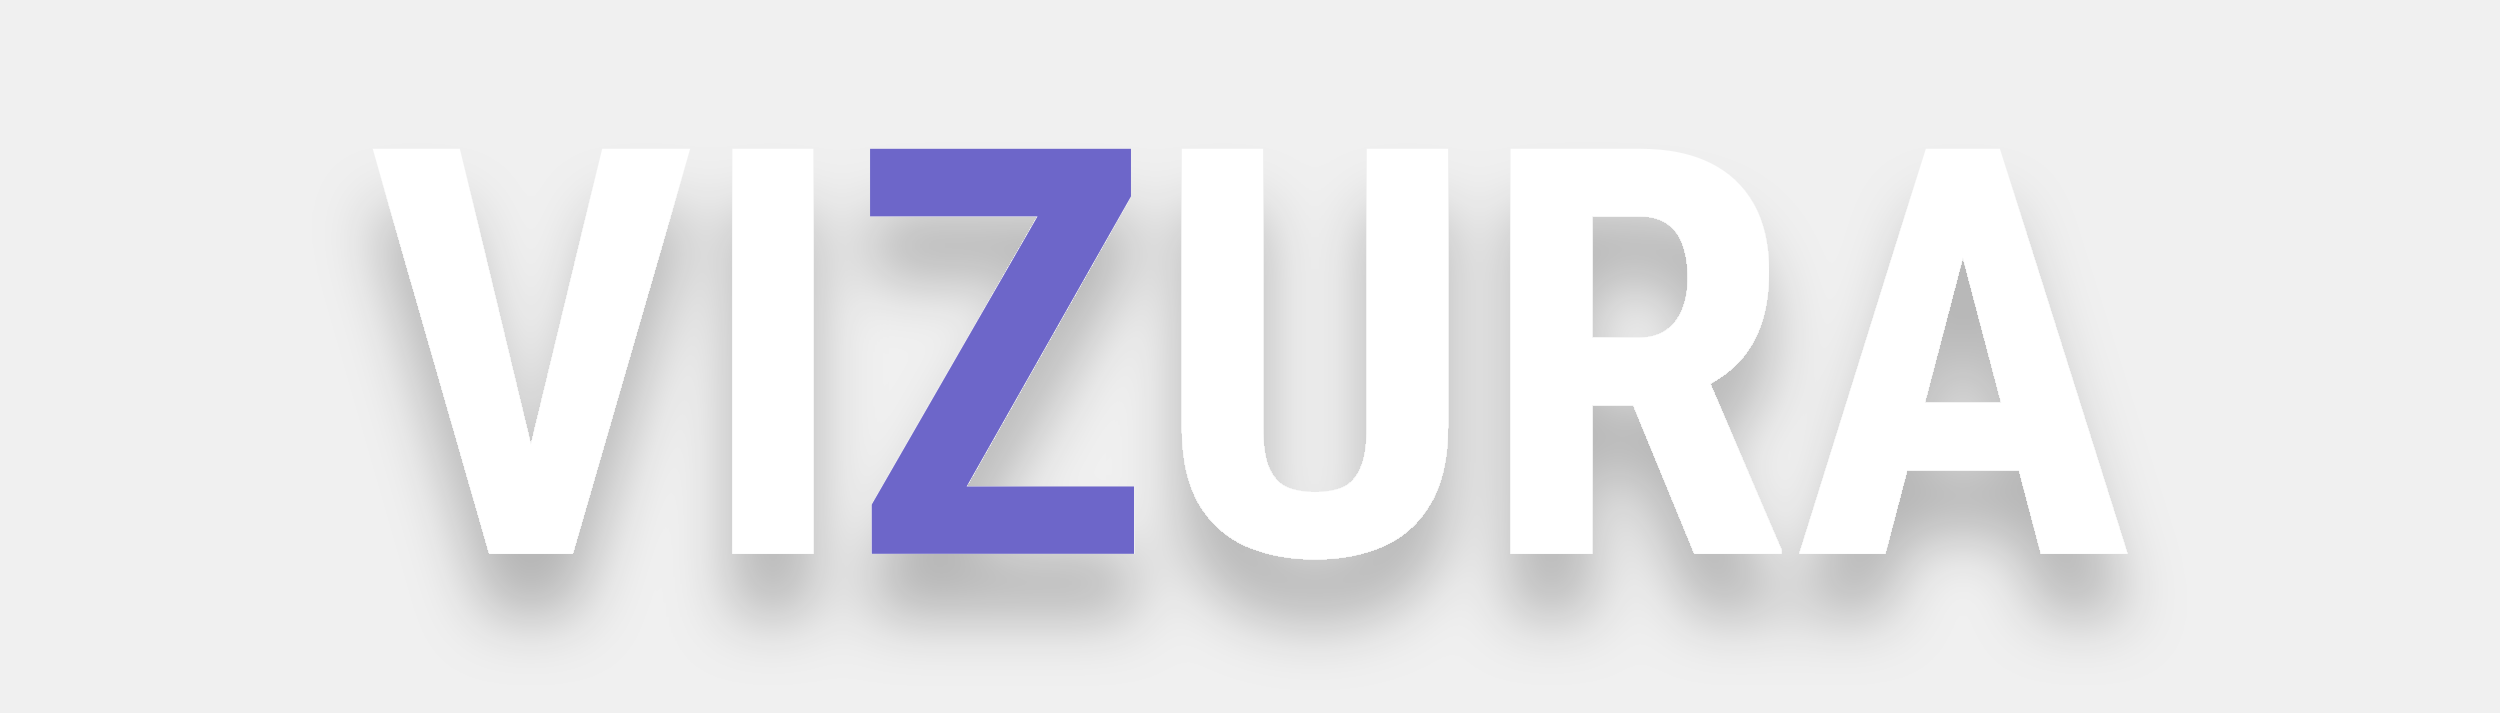
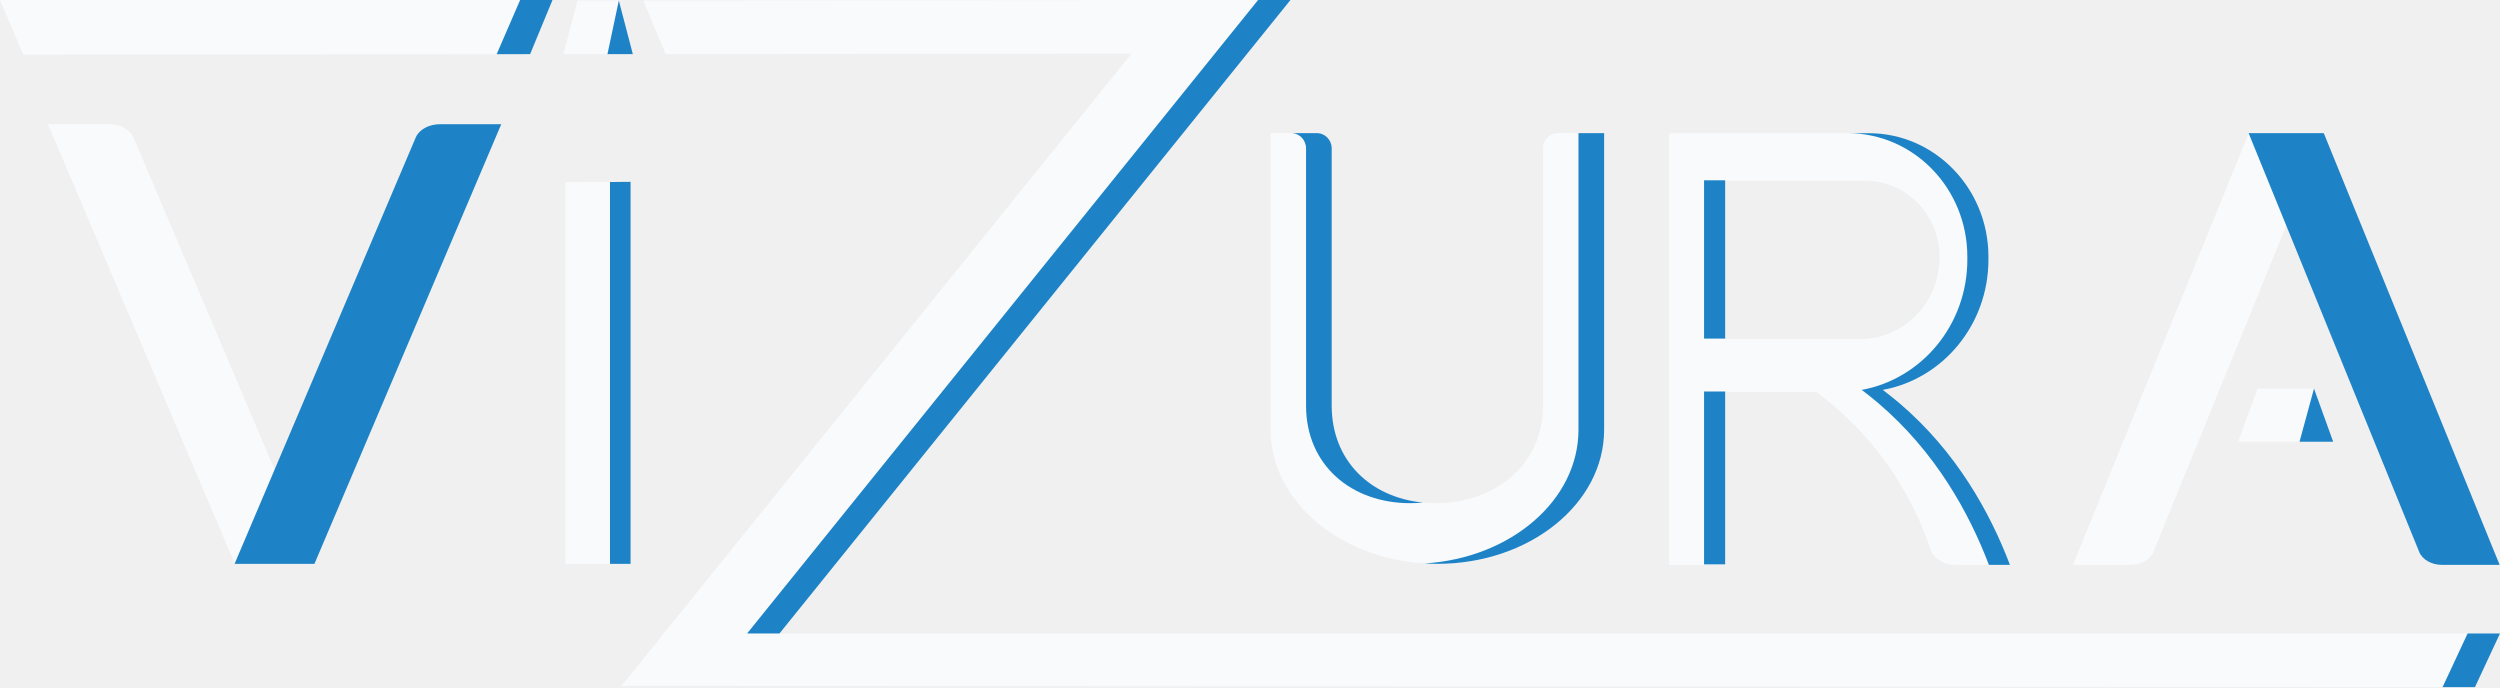
- <svg xmlns="http://www.w3.org/2000/svg" width="158" height="45" viewBox="0 0 158 45" fill="none">
-   <g filter="url(#filter0_d_86_54)">
-     <path d="M33.209 29.533L38.06 9.406H43.615L36.197 35H32.453L33.209 29.533ZM29.061 9.406L33.895 29.533L34.685 35H30.924L23.559 9.406H29.061ZM51.402 9.406V35H46.287V9.406H51.402ZM86.383 9.406H91.516V26.984C91.516 28.953 91.152 30.559 90.426 31.801C89.711 33.031 88.721 33.934 87.455 34.508C86.189 35.07 84.742 35.352 83.113 35.352C81.473 35.352 80.014 35.07 78.736 34.508C77.459 33.934 76.463 33.031 75.748 31.801C75.045 30.559 74.693 28.953 74.693 26.984V9.406H79.826V26.984C79.826 28.098 79.949 28.953 80.195 29.551C80.453 30.148 80.822 30.559 81.303 30.781C81.795 30.992 82.398 31.098 83.113 31.098C83.84 31.098 84.438 30.992 84.906 30.781C85.387 30.559 85.75 30.148 85.996 29.551C86.254 28.953 86.383 28.098 86.383 26.984V9.406ZM95.471 9.406H103.68C105.391 9.406 106.85 9.699 108.057 10.285C109.264 10.871 110.189 11.738 110.834 12.887C111.479 14.035 111.801 15.453 111.801 17.141C111.801 18.523 111.613 19.707 111.238 20.691C110.863 21.664 110.33 22.479 109.639 23.135C108.947 23.779 108.121 24.295 107.16 24.682L105.596 25.613H98.934L98.916 21.342H103.539C104.242 21.342 104.822 21.189 105.279 20.885C105.748 20.568 106.094 20.129 106.316 19.566C106.551 18.992 106.668 18.324 106.668 17.562C106.668 16.754 106.562 16.062 106.352 15.488C106.152 14.902 105.83 14.457 105.385 14.152C104.951 13.836 104.383 13.678 103.68 13.678H100.621V35H95.471V9.406ZM107.09 35L102.396 23.592L107.793 23.574L112.592 34.754V35H107.09ZM124.65 13.977L119.148 35H113.717L121.715 9.406H125.107L124.65 13.977ZM128.992 35L123.455 13.977L122.945 9.406H126.391L134.459 35H128.992ZM129.186 25.455V29.727H117.637V25.455H129.186Z" fill="white" />
-     <path d="M71.67 30.746V35H56.447V30.746H71.67ZM71.477 12.412L58.68 35H55.094V31.889L68.031 9.406H71.477V12.412ZM69.736 9.406V13.678H54.988V9.406H69.736Z" fill="#6D66C9" />
+ <svg xmlns="http://www.w3.org/2000/svg" id="Layer_2" data-name="Layer 2" viewBox="0 0 483.33 132.84">
+   <defs>
+     <style>
+       .cls-1 {
+         fill: #f8fafc;
+       }
+ 
+       .cls-2 {
+         fill: #1e83c6;
+       }
+     </style>
+   </defs>
+   <g id="Layer_1-2" data-name="Layer 1">
+     <g>
+       <path class="cls-1" d="M367.11,77.85c-1.04-.87-2.06-1.69-3.1-2.46,11.61-2.12,20.42-12.6,20.42-25.2v-.56c0-13.19-10.35-23.88-23.12-23.88h-38.44v.15h-.19v83.32h10.85v-33.43h17.64c3.61,2.67,8.18,6.66,12.5,12.34,5.42,7.13,8.28,14.08,9.82,18.81,1.05,1.42,2.68,2.27,4.42,2.27h10.69c-3.83-10.07-10.31-21.87-21.49-31.36ZM333.53,34.95h27.15c7.89,0,14.3,6.61,14.3,14.77,0,4.37-1.72,8.33-4.49,11.19-2.78,2.87-6.61,4.64-10.84,4.64h-26.13v-30.6Z" />
+       <g>
+         <polygon class="cls-1" points="483.26 122.47 478.42 132.84 142.62 132.62 142.62 132.4 142.45 132.61 120.15 132.61 218.75 10.38 128.71 10.47 124.36 .1 249.42 0 150.63 122.47 483.26 122.47" />
+         <path class="cls-1" d="M60.84,109.01h-15.44L9.27,24.01h11.83c2.15,0,4.05,1.03,4.7,2.56l35.03,82.44Z" />
+         <path class="cls-1" d="M4.5,10.57l97.98-.1L106.82,0H0" />
+         <path class="cls-1" d="M121.91,35.15v73.86s-12.57,0-12.57,0V35.19" />
+         <polygon class="cls-1" points="122.35 10.47 108.91 10.47 111.67 .1 119.64 .1 122.35 10.47" />
+         <path class="cls-1" d="M449.3,25.74h-14.53l-34,83.47h11.13c2.03,0,3.82-1.02,4.42-2.51l32.98-80.96Z" />
+         <polygon class="cls-1" points="451.08 85.4 432.71 85.4 436.47 75.12 447.37 75.12 451.08 85.4" />
+         <path class="cls-1" d="M310.13,25.74v57.34c0,14.32-14.43,25.92-32.24,25.92s-32.24-11.61-32.24-25.92V25.74h8.96c1.58,0,2.85,1.32,2.85,2.94v49.71c0,11.61,8.84,18.89,20.12,18.89s20.74-7.28,20.74-18.89V28.68c0-1.62,1.27-2.94,2.85-2.94h8.96Z" />
+         <rect class="cls-2" x="329.45" y="34.86" width="4.08" height="30.6" />
+       </g>
+     </g>
+     <path class="cls-2" d="M45.35,109.01h15.44L96.91,24.01h-11.83c-2.15,0-4.05,1.03-4.7,2.56l-35.03,82.44Z" />
+     <path class="cls-2" d="M434.73,25.74h14.53l34,83.47h-11.13c-2.02,0-3.82-1.02-4.42-2.51l-32.98-80.96Z" />
+     <polygon class="cls-2" points="451.08 85.4 444.57 85.4 447.37 75.12 447.37 75.12 451.08 85.4" />
+     <path class="cls-2" d="M121.91,35.15v73.86s-3.98,0-3.98,0V35.19" />
+     <polygon class="cls-2" points="483.33 122.47 478.49 132.84 472.23 132.84 477.07 122.47 483.33 122.47" />
+     <polygon class="cls-2" points="249.49 0 150.7 122.47 144.44 122.47 243.23 0 249.49 0" />
+     <polygon class="cls-2" points="122.35 10.47 117.44 10.47 119.64 .1 119.64 .1 122.35 10.47" />
+     <polygon class="cls-2" points="106.82 0 102.49 10.47 96.02 10.48 100.56 0 106.82 0" />
+     <rect class="cls-2" x="329.45" y="75.69" width="4.08" height="33.42" />
+     <path class="cls-2" d="M388.59,109.21h-4.07c-3.83-10.06-10.31-21.86-21.49-31.36-1.04-.87-2.06-1.69-3.1-2.47,11.61-2.12,20.42-12.59,20.42-25.19v-.56c0-13.19-10.35-23.88-23.12-23.88h4.08c12.77,0,23.12,10.69,23.12,23.88v.56c0,12.6-8.81,23.07-20.42,25.19,1.03.78,2.06,1.6,3.1,2.47,11.18,9.5,17.65,21.3,21.48,31.36Z" />
+     <path class="cls-2" d="M275.1,97.16c-.81.08-1.64.12-2.48.12-11.28,0-20.12-7.28-20.12-18.89V28.68c0-1.62-1.27-2.94-2.85-2.94h4.96c1.57,0,2.85,1.32,2.85,2.94v49.71c0,10.75,7.56,17.78,17.64,18.77Z" />
+     <path class="cls-2" d="M310.13,25.74v57.34c0,14.32-14.43,25.93-32.24,25.93-.83,0-1.66-.03-2.48-.08,16.65-1.01,29.76-12.2,29.76-25.85V25.74h4.96Z" />
  </g>
-   <defs>
-     <filter id="filter0_d_86_54" x="-4" y="0" width="166" height="53" filterUnits="userSpaceOnUse" color-interpolation-filters="sRGB">
-       <feFlood flood-opacity="0" result="BackgroundImageFix" />
-       <feColorMatrix in="SourceAlpha" type="matrix" values="0 0 0 0 0 0 0 0 0 0 0 0 0 0 0 0 0 0 127 0" result="hardAlpha" />
-       <feOffset dy="4" />
-       <feGaussianBlur stdDeviation="2" />
-       <feComposite in2="hardAlpha" operator="out" />
-       <feColorMatrix type="matrix" values="0 0 0 0 0 0 0 0 0 0 0 0 0 0 0 0 0 0 0.25 0" />
-       <feBlend mode="normal" in2="BackgroundImageFix" result="effect1_dropShadow_86_54" />
-       <feBlend mode="normal" in="SourceGraphic" in2="effect1_dropShadow_86_54" result="shape" />
-     </filter>
-   </defs>
</svg>
